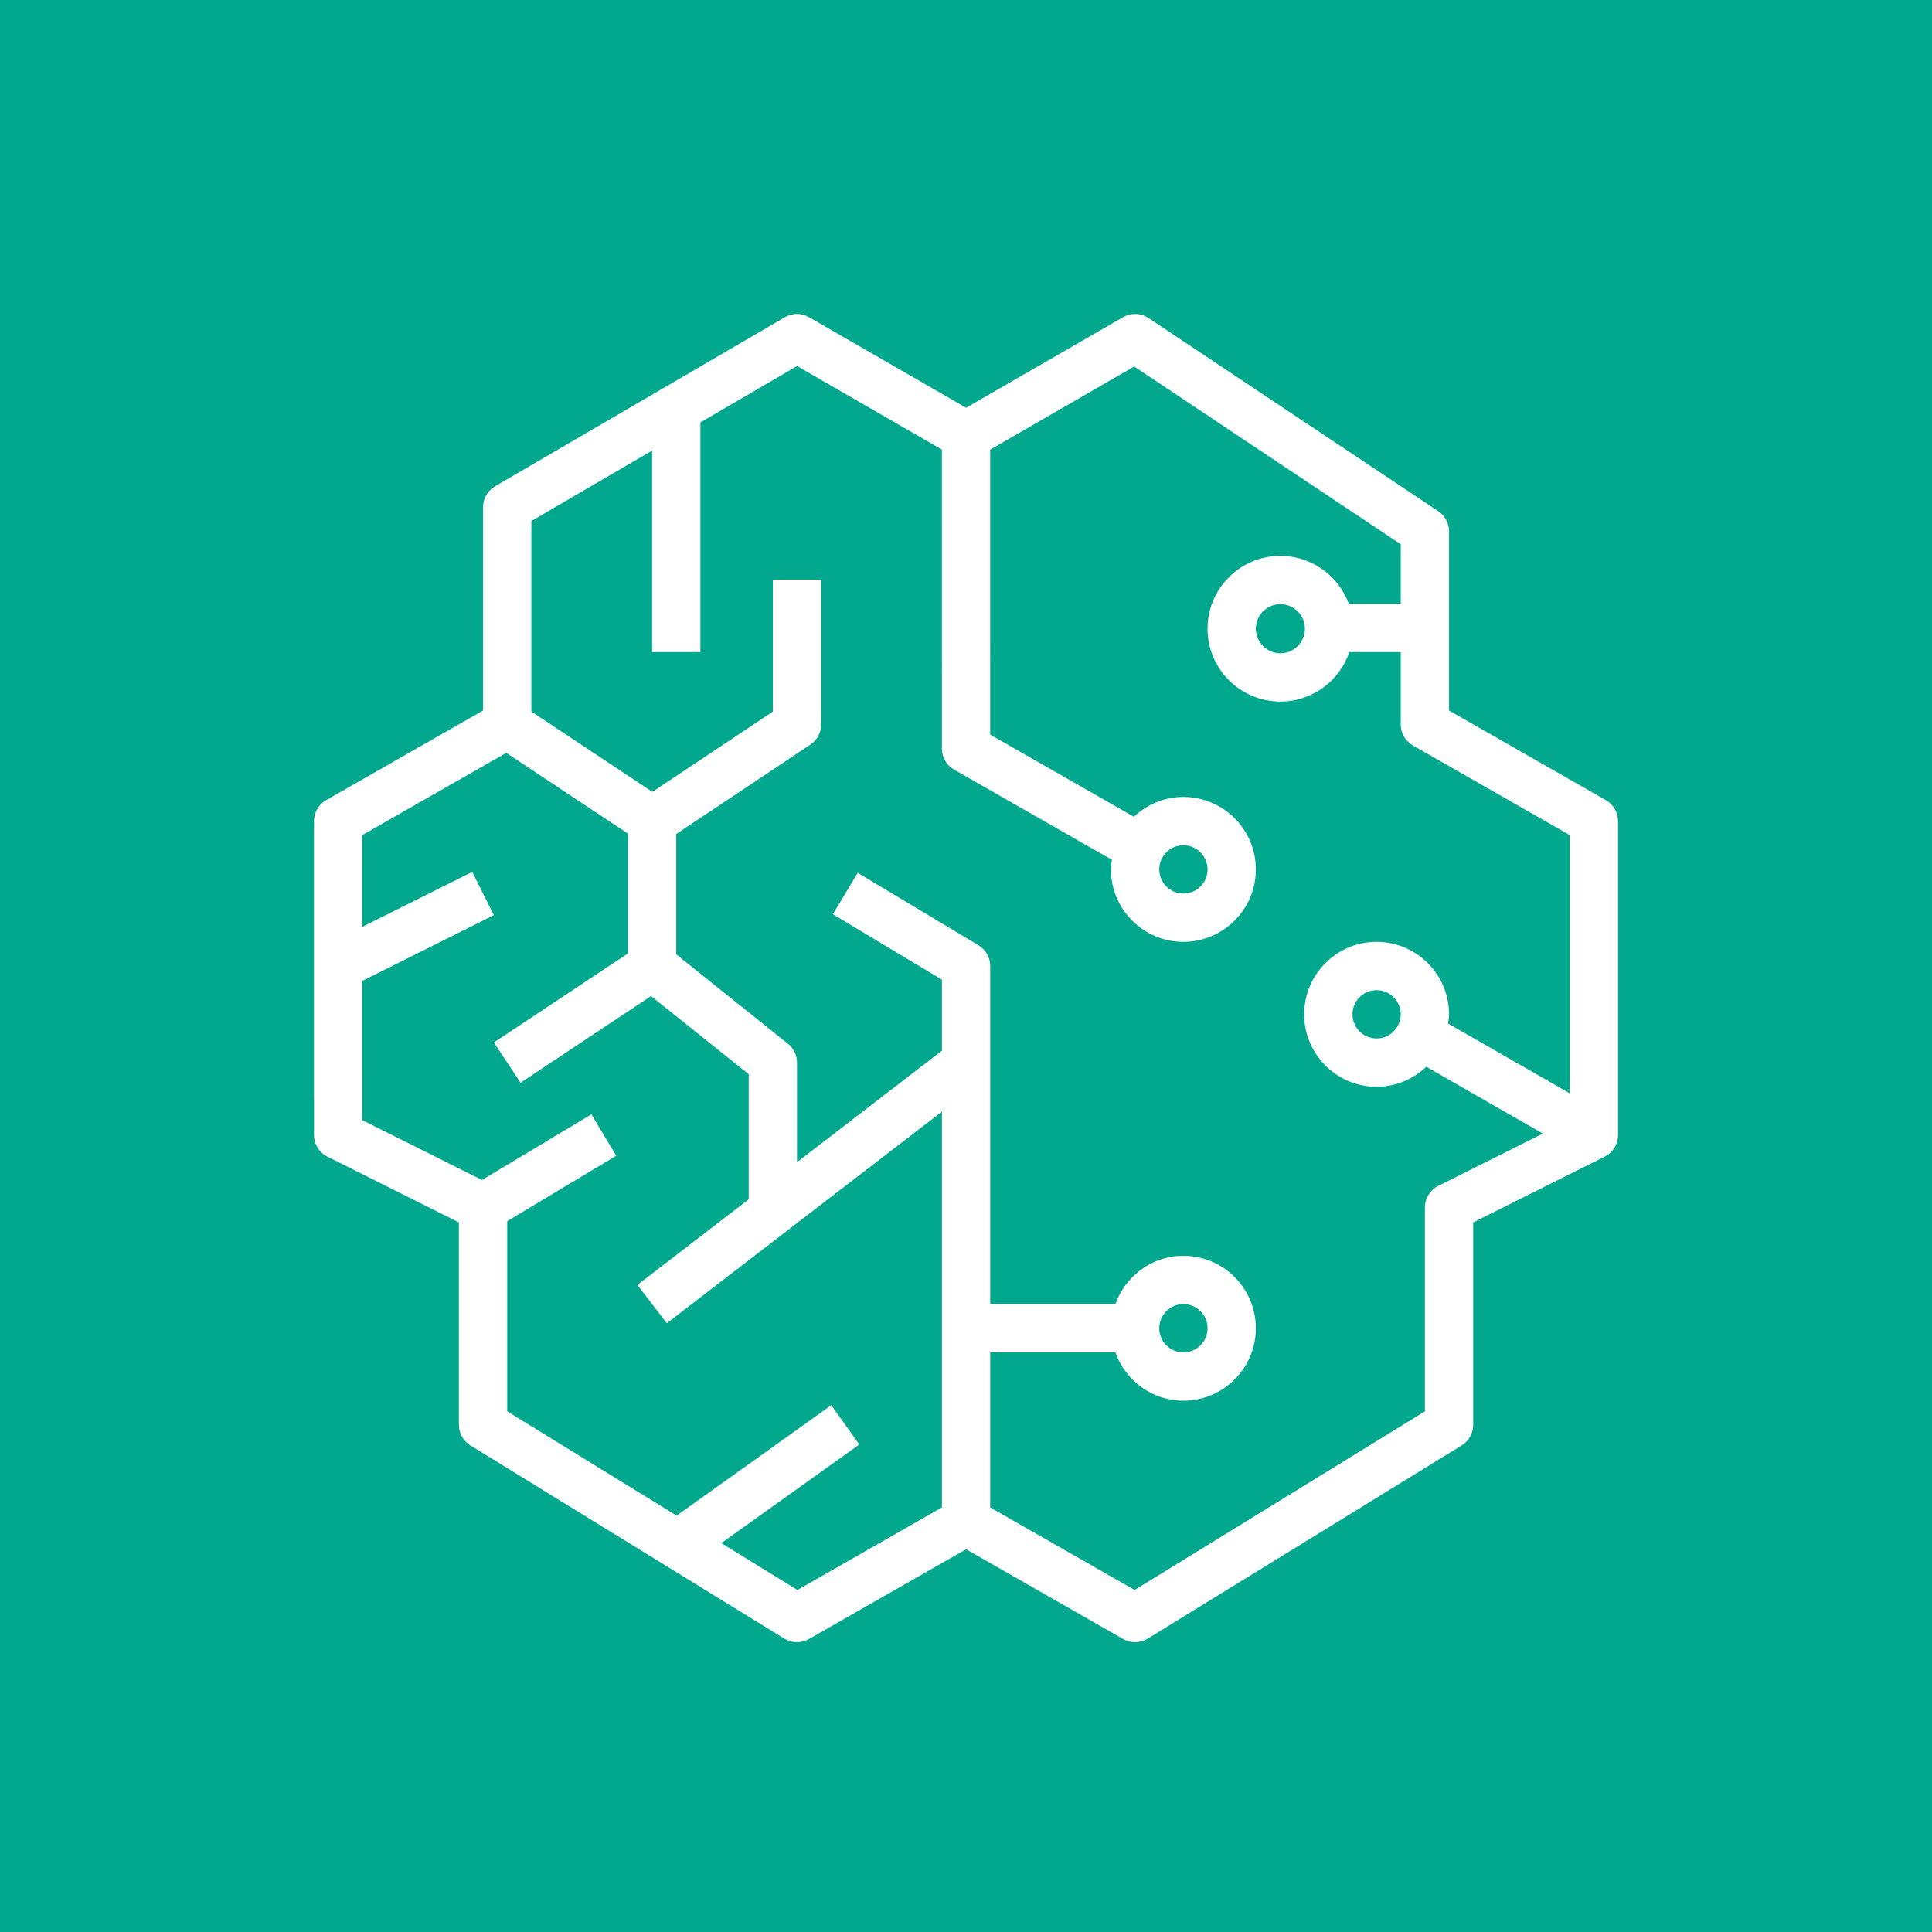
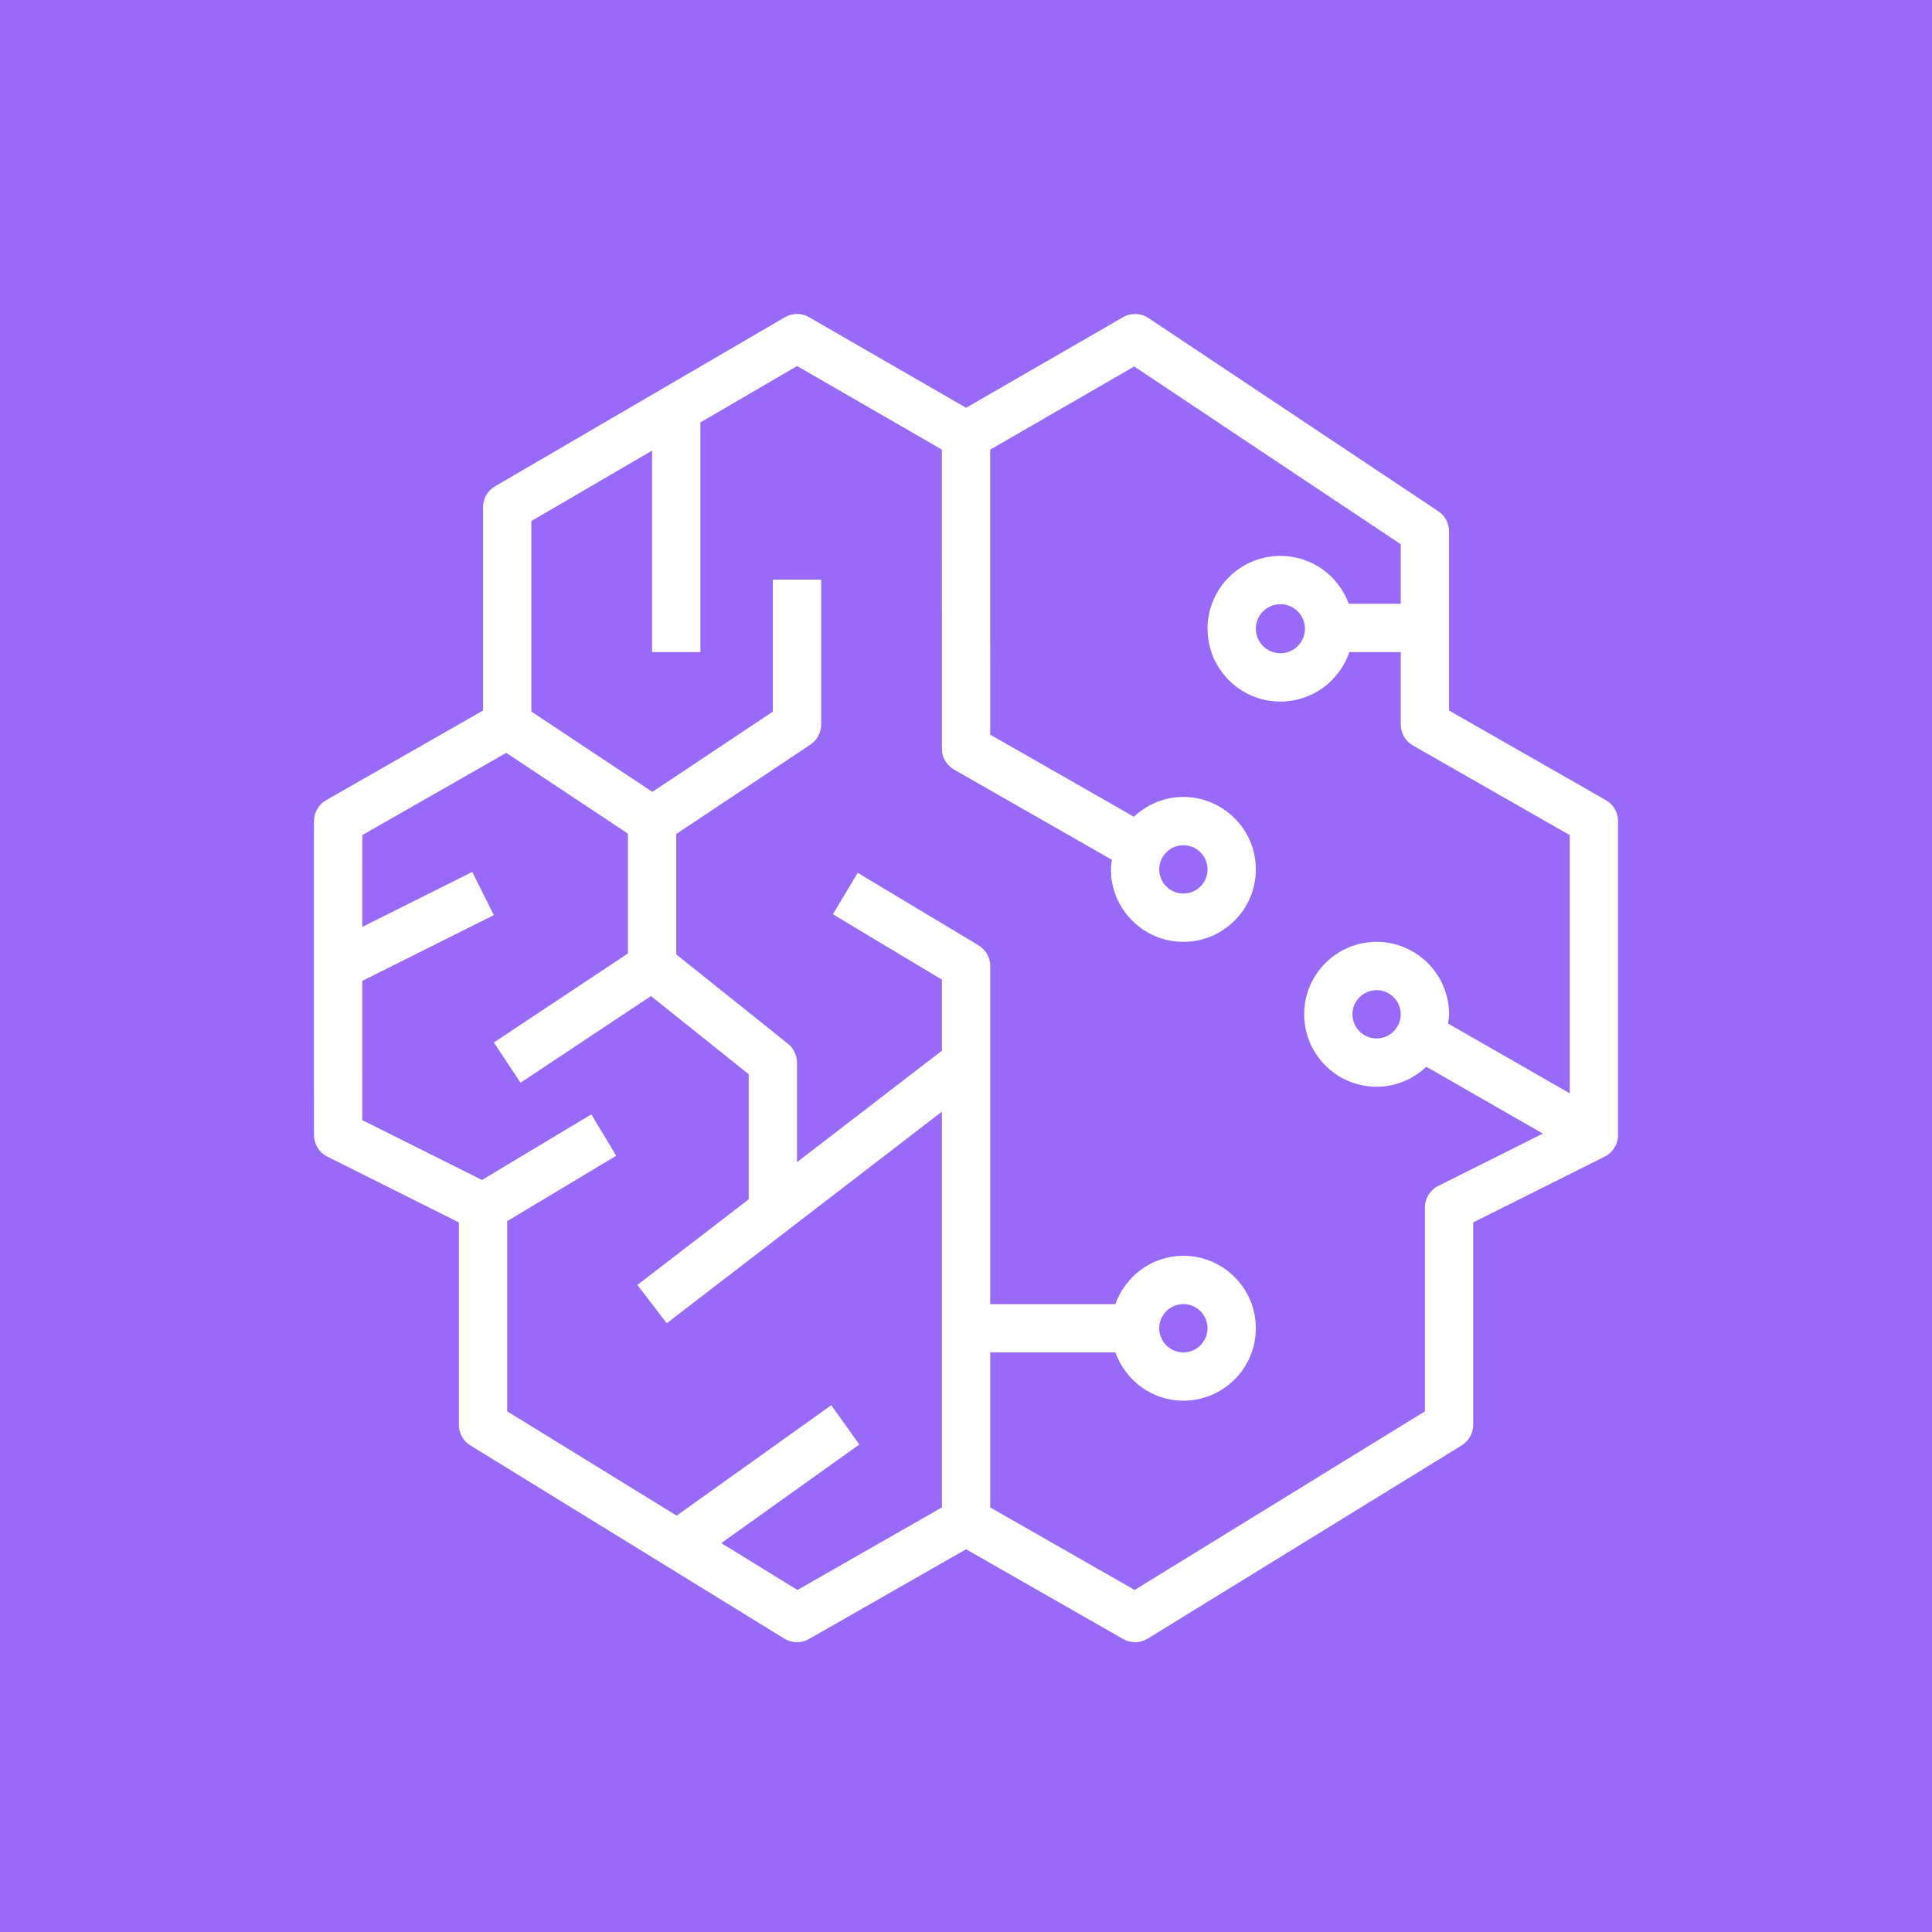
<svg xmlns="http://www.w3.org/2000/svg" width="80px" height="80px" viewBox="0 0 80 80" version="1.1">
  <g id="Icon-Architecture/64/Arch_Amazon-SageMaker_64" stroke="none" stroke-width="1" fill="none" fill-rule="evenodd">
-     <g id="Icon-Architecture-BG/64/Machine-Learning" fill="#01A88D">
+     <g id="Icon-Architecture-BG/64/Machine-Learning" fill="#9969f7">
      <rect id="Rectangle" x="0" y="0" width="80" height="80" />
    </g>
    <path d="M54.034,26.034 C54.034,26.594 53.578,27.05 53.017,27.05 C52.458,27.05 52.002,26.594 52.002,26.034 C52.002,25.474 52.458,25.018 53.017,25.018 C53.578,25.018 54.034,25.474 54.034,26.034 L54.034,26.034 Z M48.002,36 C48.002,35.449 48.45,35 49.002,35 C49.554,35 50.002,35.449 50.002,36 C50.002,36.551 49.554,37 49.002,37 C48.45,37 48.002,36.551 48.002,36 L48.002,36 Z M48.002,55 C48.002,54.449 48.45,54 49.002,54 C49.554,54 50.002,54.449 50.002,55 C50.002,55.551 49.554,56 49.002,56 C48.45,56 48.002,55.551 48.002,55 L48.002,55 Z M58.002,42 C58.002,42.551 57.554,43 57.002,43 C56.45,43 56.002,42.551 56.002,42 C56.002,41.449 56.45,41 57.002,41 C57.554,41 58.002,41.449 58.002,42 L58.002,42 Z M65,45.272 L59.963,42.382 C59.979,42.256 60.002,42.131 60.002,42 C60.002,40.346 58.656,39 57.002,39 C55.347,39 54.002,40.346 54.002,42 C54.002,43.654 55.347,45 57.002,45 C57.801,45 58.523,44.681 59.061,44.171 L63.886,46.939 L59.555,49.105 C59.216,49.275 59.002,49.621 59.002,50 L59.002,58.441 L46.983,65.837 L41.003,62.42 L41.003,56 L46.186,56 C46.6,57.161 47.7,58 49.002,58 C50.656,58 52.002,56.654 52.002,55 C52.002,53.345 50.656,52 49.002,52 C47.7,52 46.6,52.838 46.186,54 L41.003,54 L41.003,40 C41.003,39.649 40.818,39.323 40.517,39.142 L35.516,36.142 L34.487,37.857 L39.003,40.566 L39.003,43.507 L33.002,48.123 L33.002,44 C33.002,43.696 32.864,43.408 32.627,43.219 L28.002,39.519 L28.002,34.535 L33.556,30.833 C33.835,30.647 34.002,30.335 34.002,30.001 L34.002,24.001 L32.002,24.001 L32.002,29.466 L27.013,32.79 L22.002,29.464 L22.002,21.575 L27.002,18.659 L27.002,27.001 L29.002,27.001 L29.002,17.492 L33.005,15.157 L39.001,18.616 L39.002,31.001 C39.002,31.36 39.194,31.69 39.506,31.868 L46.042,35.603 C46.024,35.734 46.002,35.864 46.002,36 C46.002,37.654 47.347,39 49.002,39 C50.656,39 52.002,37.654 52.002,36 C52.002,34.346 50.656,33 49.002,33 C48.208,33 47.49,33.315 46.953,33.82 L41.002,30.42 L41.001,18.618 L46.964,15.177 L58.002,22.536 L58.002,25.001 L55.851,25.001 C55.429,23.845 54.318,23.018 53.017,23.018 C51.354,23.018 50.002,24.371 50.002,26.034 C50.002,27.697 51.354,29.05 53.017,29.05 C54.343,29.05 55.471,28.191 55.875,27.001 L58.002,27.001 L58.002,30.001 C58.002,30.36 58.194,30.691 58.506,30.869 L65,34.58 L65,45.272 Z M33.02,65.837 L29.867,63.897 L35.583,59.814 L34.421,58.186 L28.018,62.759 L21.002,58.441 L21.002,50.566 L25.516,47.857 L24.487,46.142 L19.958,48.86 L15.002,46.382 L15.001,40.617 L20.449,37.894 L19.555,36.105 L15.001,38.381 L15.002,34.58 L20.963,31.175 L26.002,34.519 L26.002,39.48 L20.449,43.167 L21.555,44.833 L26.958,41.245 L31.002,44.48 L31.002,49.662 L26.392,53.207 L27.611,54.792 L39.003,46.03 L39.003,62.419 L33.02,65.837 Z M66.496,33.132 L60.002,29.421 L60.002,22.001 C60.002,21.666 59.835,21.354 59.556,21.169 L47.556,13.169 C47.24,12.959 46.832,12.945 46.502,13.135 L40.004,16.885 L33.502,13.135 C33.19,12.955 32.807,12.955 32.498,13.137 L20.498,20.137 C20.19,20.316 20.002,20.645 20.002,21.001 L20.002,29.421 L13.506,33.132 C13.194,33.309 13.002,33.641 13.002,34 L13.002,34.417 C13.001,34.438 13,34.458 13,34.479 L13,45.363 C13,45.383 13.001,45.403 13.002,45.422 L13.002,47 C13.002,47.379 13.216,47.725 13.555,47.894 L19.002,50.618 L19.002,59 C19.002,59.347 19.181,59.669 19.477,59.851 L32.477,67.851 C32.638,67.95 32.82,68 33.002,68 C33.173,68 33.344,67.956 33.498,67.868 L40.003,64.152 L46.506,67.868 C46.821,68.049 47.213,68.042 47.526,67.851 L60.526,59.851 C60.822,59.669 61.002,59.347 61.002,59 L61.002,50.618 L66.447,47.894 C66.786,47.725 67,47.379 67,47 L67,34 C67,33.641 66.807,33.31 66.496,33.132 L66.496,33.132 Z" id="Amazon-SageMaker_Icon_64_Squid" fill="#FFFFFF" />
  </g>
</svg>
